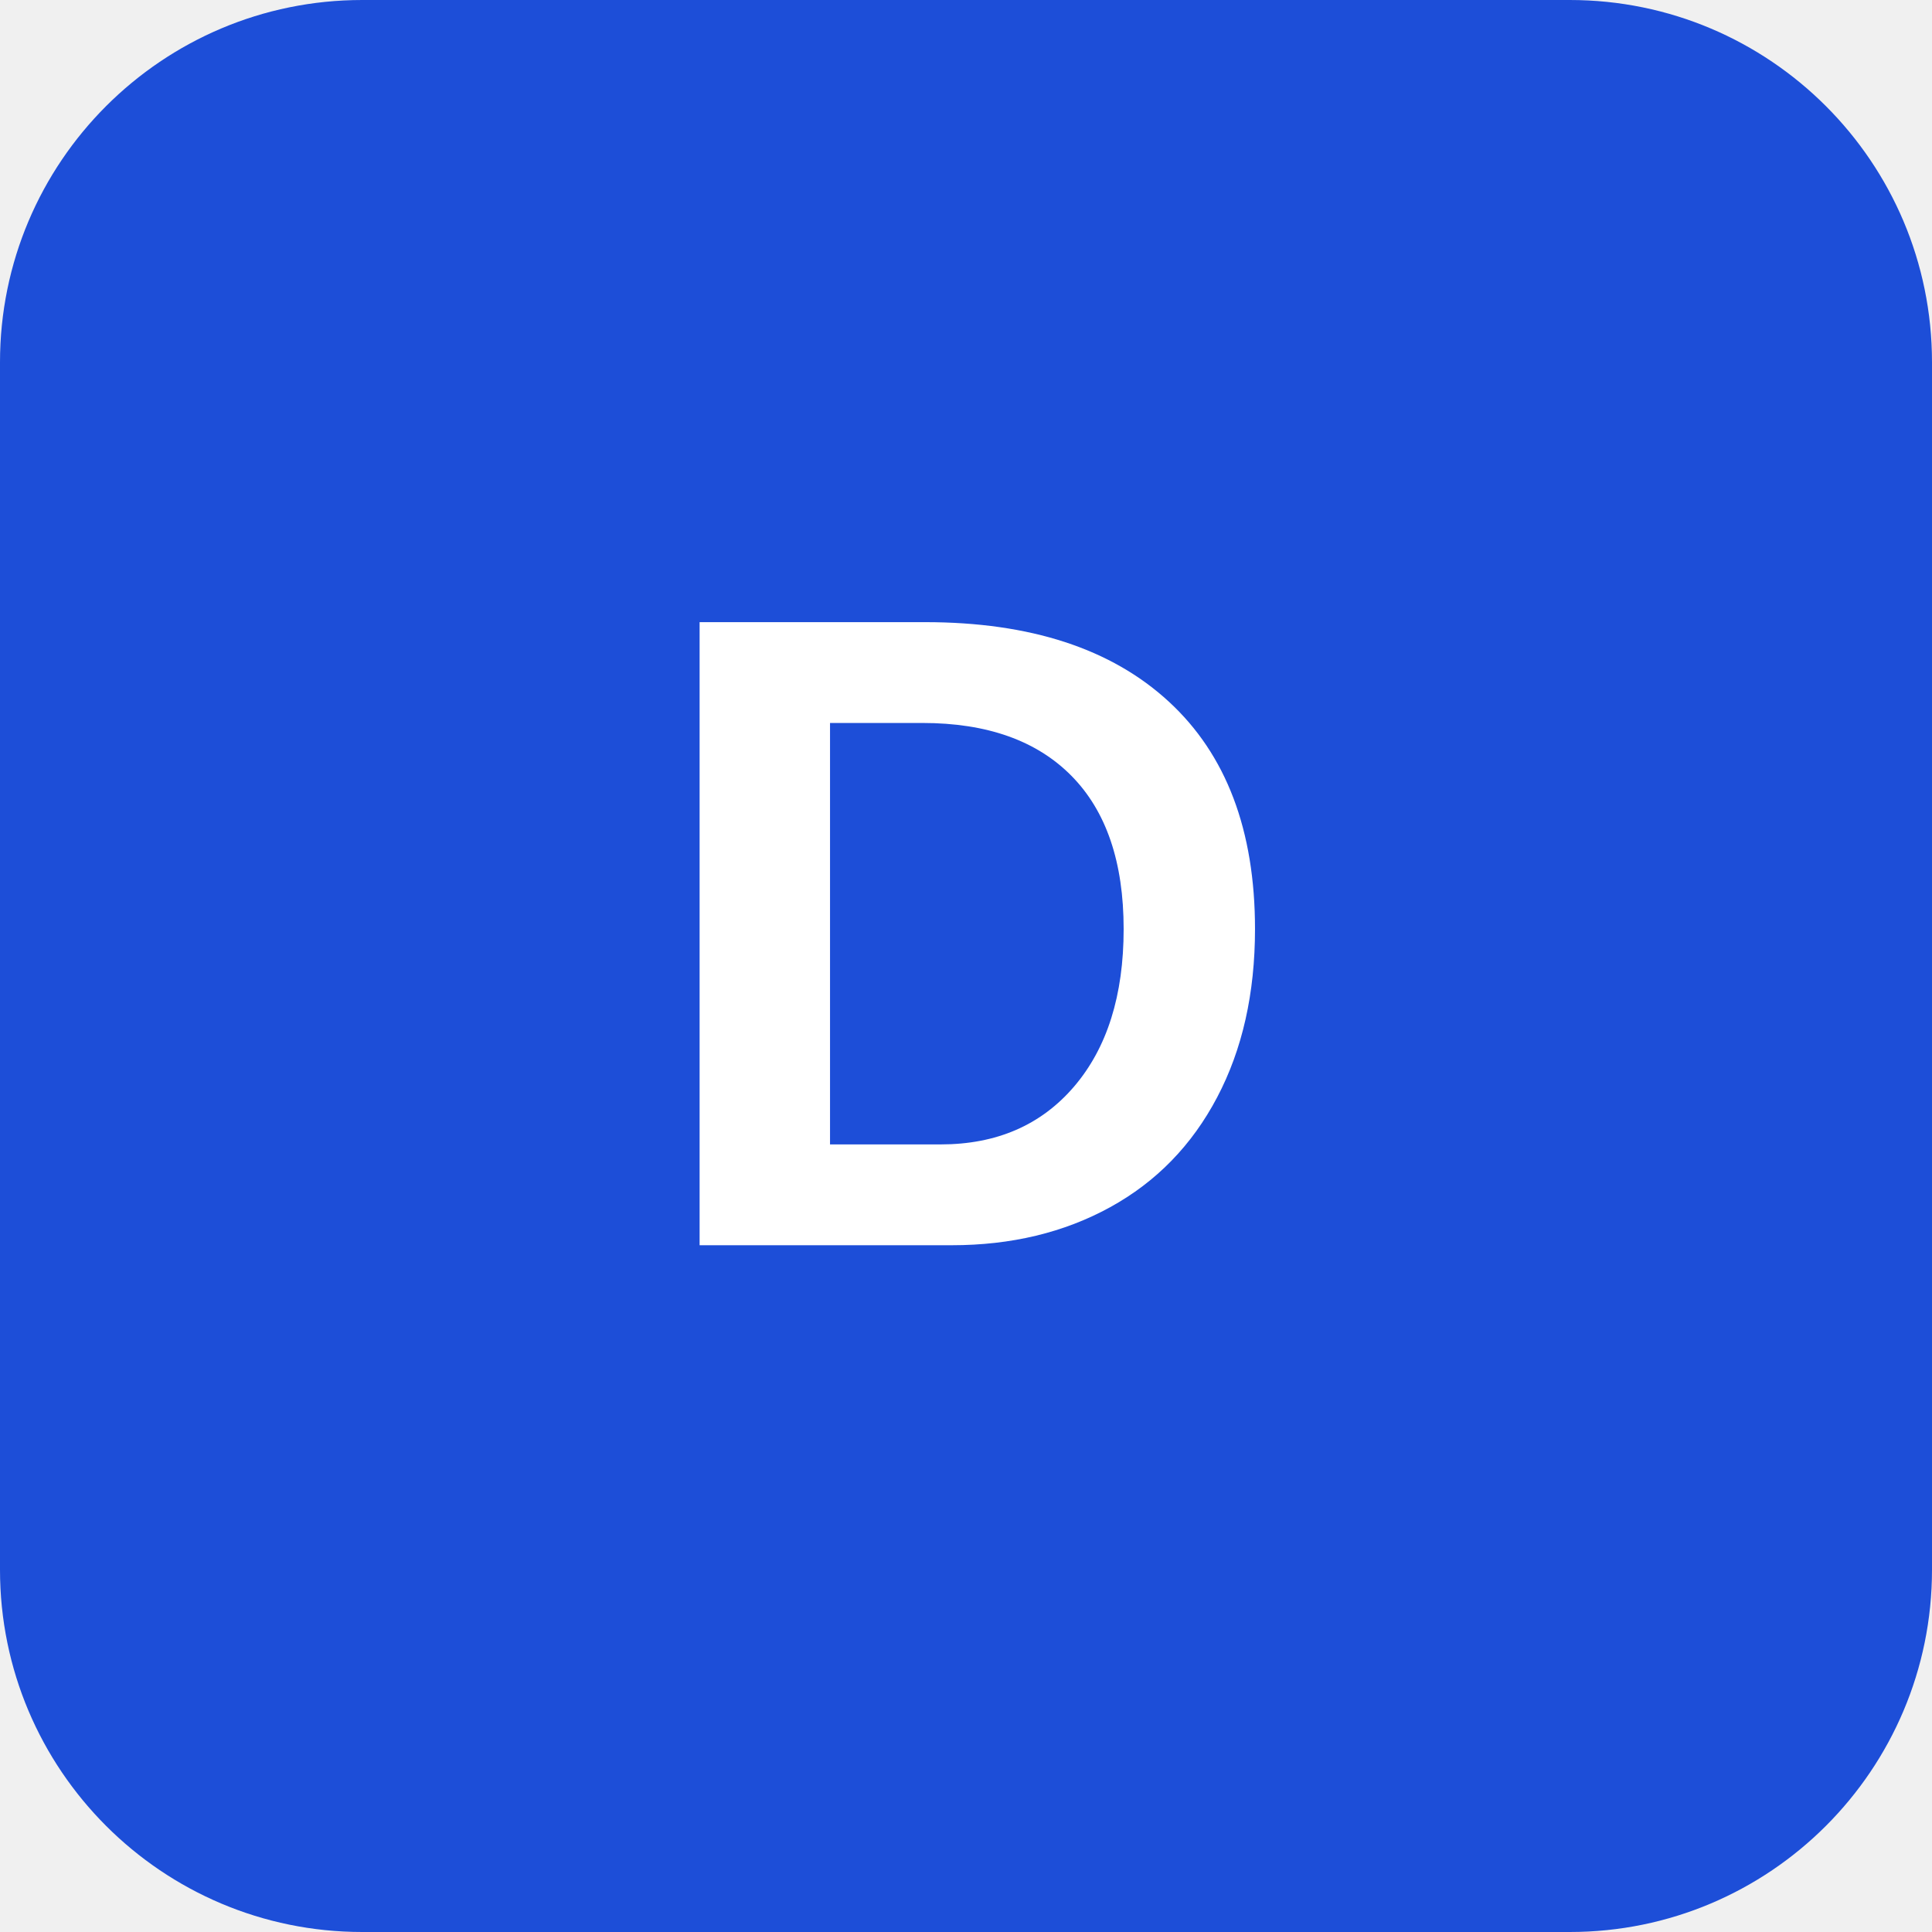
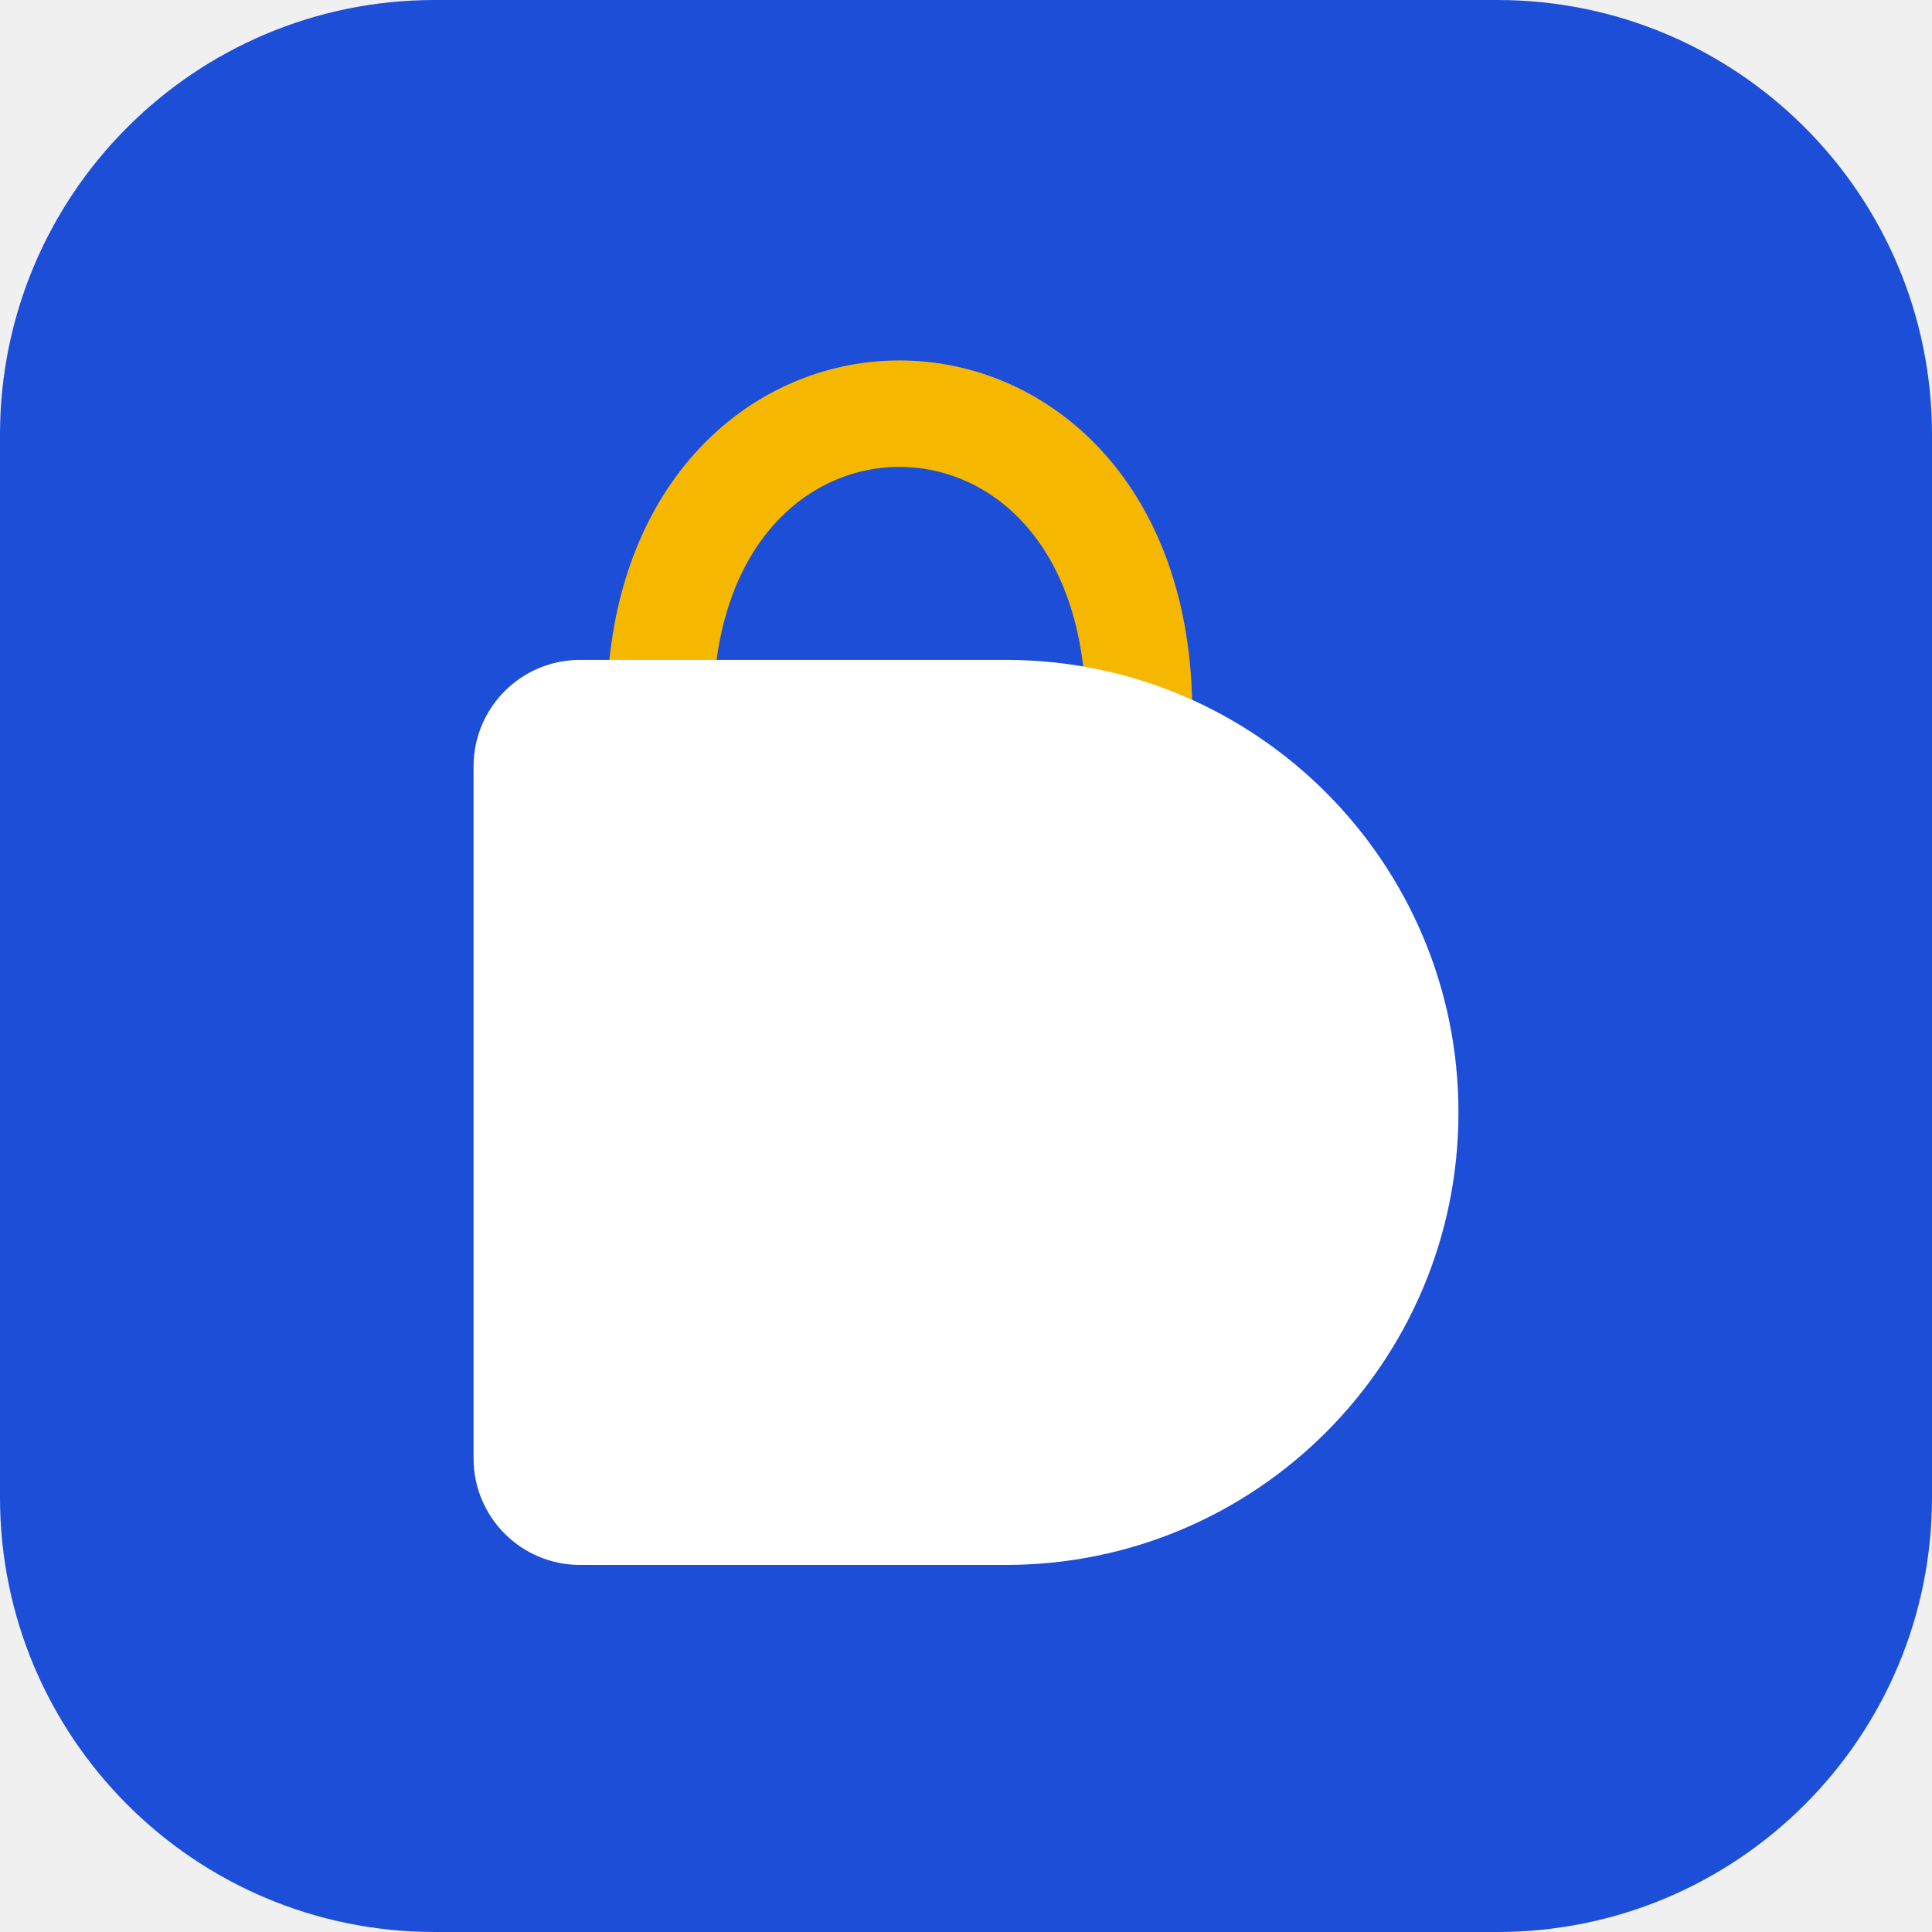
- <svg xmlns="http://www.w3.org/2000/svg" viewBox="0 0 512 512">
-   <rect width="512" height="512" rx="96" fill="#1d4ed8" />
-   <text x="256" y="330" font-family="Arial, sans-serif" font-size="240" font-weight="700" fill="#fff" text-anchor="middle">D</text>
+ <svg xmlns="http://www.w3.org/2000/svg" viewBox="0 0 512 512" width="512" height="512">
+   <rect width="512" height="512" rx="115.2" fill="#1D4ED8" />
+   <g transform="translate(40.85 -8.53) scale(7.0542)">
+     <path d="M19 28C19 13 37 13 37 28" fill="none" stroke="#F5B700" stroke-width="4" stroke-linecap="round" />
+     <path d="M16 26h16a17 17 0 0 1 0 34H16a4 4 0 0 1-4-4V30a4 4 0 0 1 4-4z" fill="#FFFFFF" />
+   </g>
</svg>
